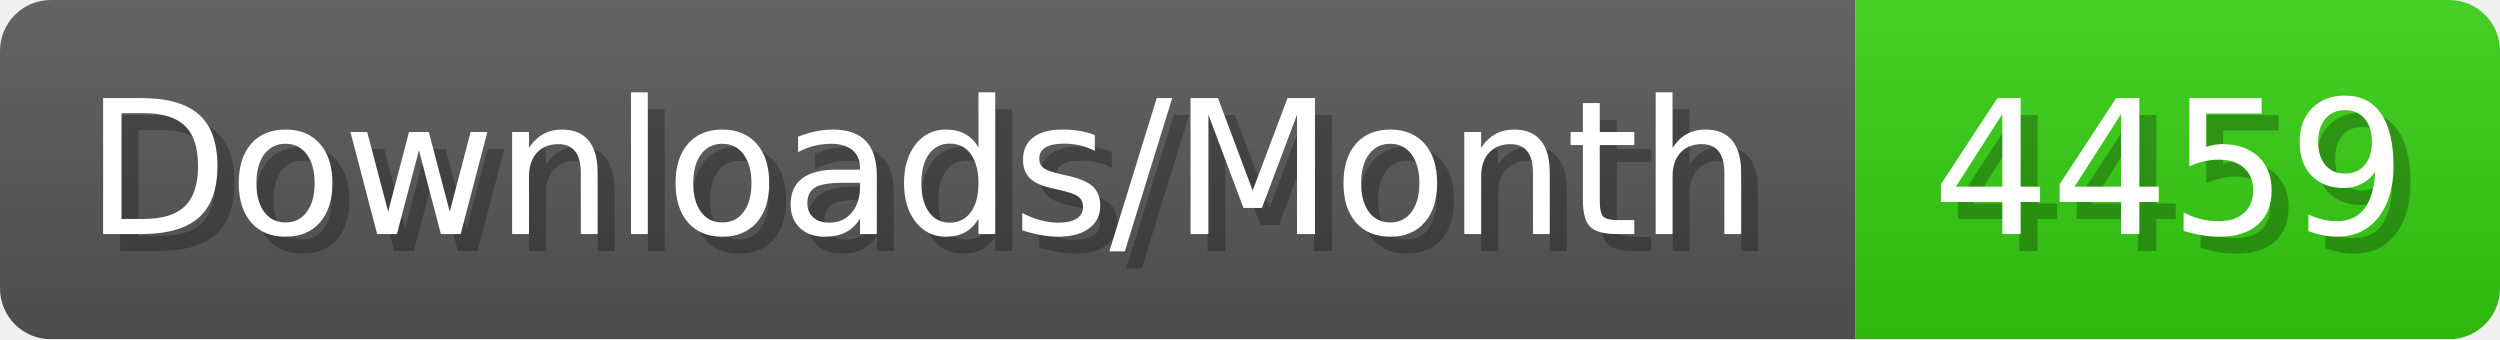
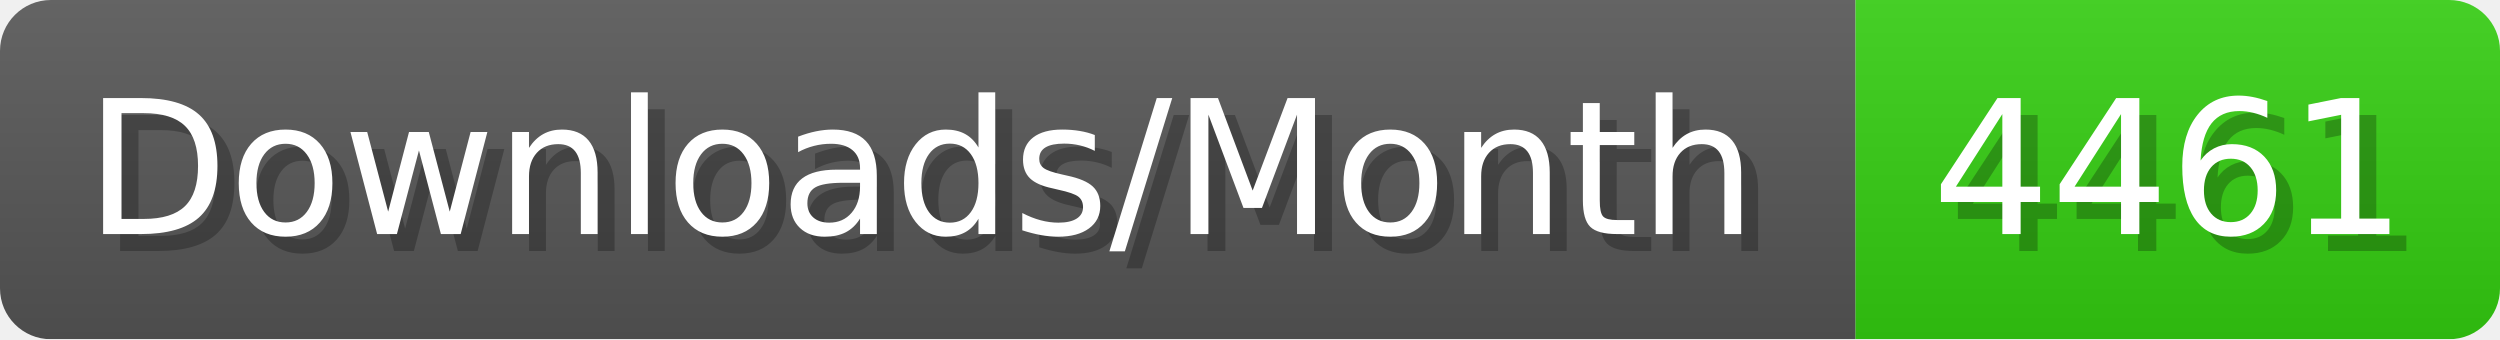
- <svg xmlns="http://www.w3.org/2000/svg" width="147.4" height="20" viewBox="0 0 1474 200" role="img" aria-label="Downloads/Month: 4459">
+ <svg xmlns="http://www.w3.org/2000/svg" width="147.4" height="20" viewBox="0 0 1474 200" role="img" aria-label="Downloads/Month: 4461">
  <linearGradient id="YlXUI" x2="0" y2="100%">
    <stop offset="0" stop-opacity=".1" stop-color="#EEE" />
    <stop offset="1" stop-opacity=".1" />
  </linearGradient>
  <mask id="JHhop">
    <rect width="1474" height="200" rx="30" fill="#FFF" />
  </mask>
  <g mask="url(#JHhop)">
    <rect width="1094" height="200" fill="#555" />
    <rect width="380" height="200" fill="#3C1" x="1094" />
    <rect width="1474" height="200" fill="url(#YlXUI)" />
  </g>
  <g aria-hidden="true" fill="#fff" text-anchor="start" font-family="Verdana,DejaVu Sans,sans-serif" font-size="110">
    <text x="60" y="148" textLength="994" fill="#000" opacity="0.25">Downloads/Month</text>
    <text x="50" y="138" textLength="994">Downloads/Month</text>
-     <text x="1149" y="148" textLength="280" fill="#000" opacity="0.25">4459</text>
-     <text x="1139" y="138" textLength="280">4459</text>
+     <text x="1149" y="148" textLength="280" fill="#000" opacity="0.25">4461</text>
+     <text x="1139" y="138" textLength="280">4461</text>
  </g>
</svg>
